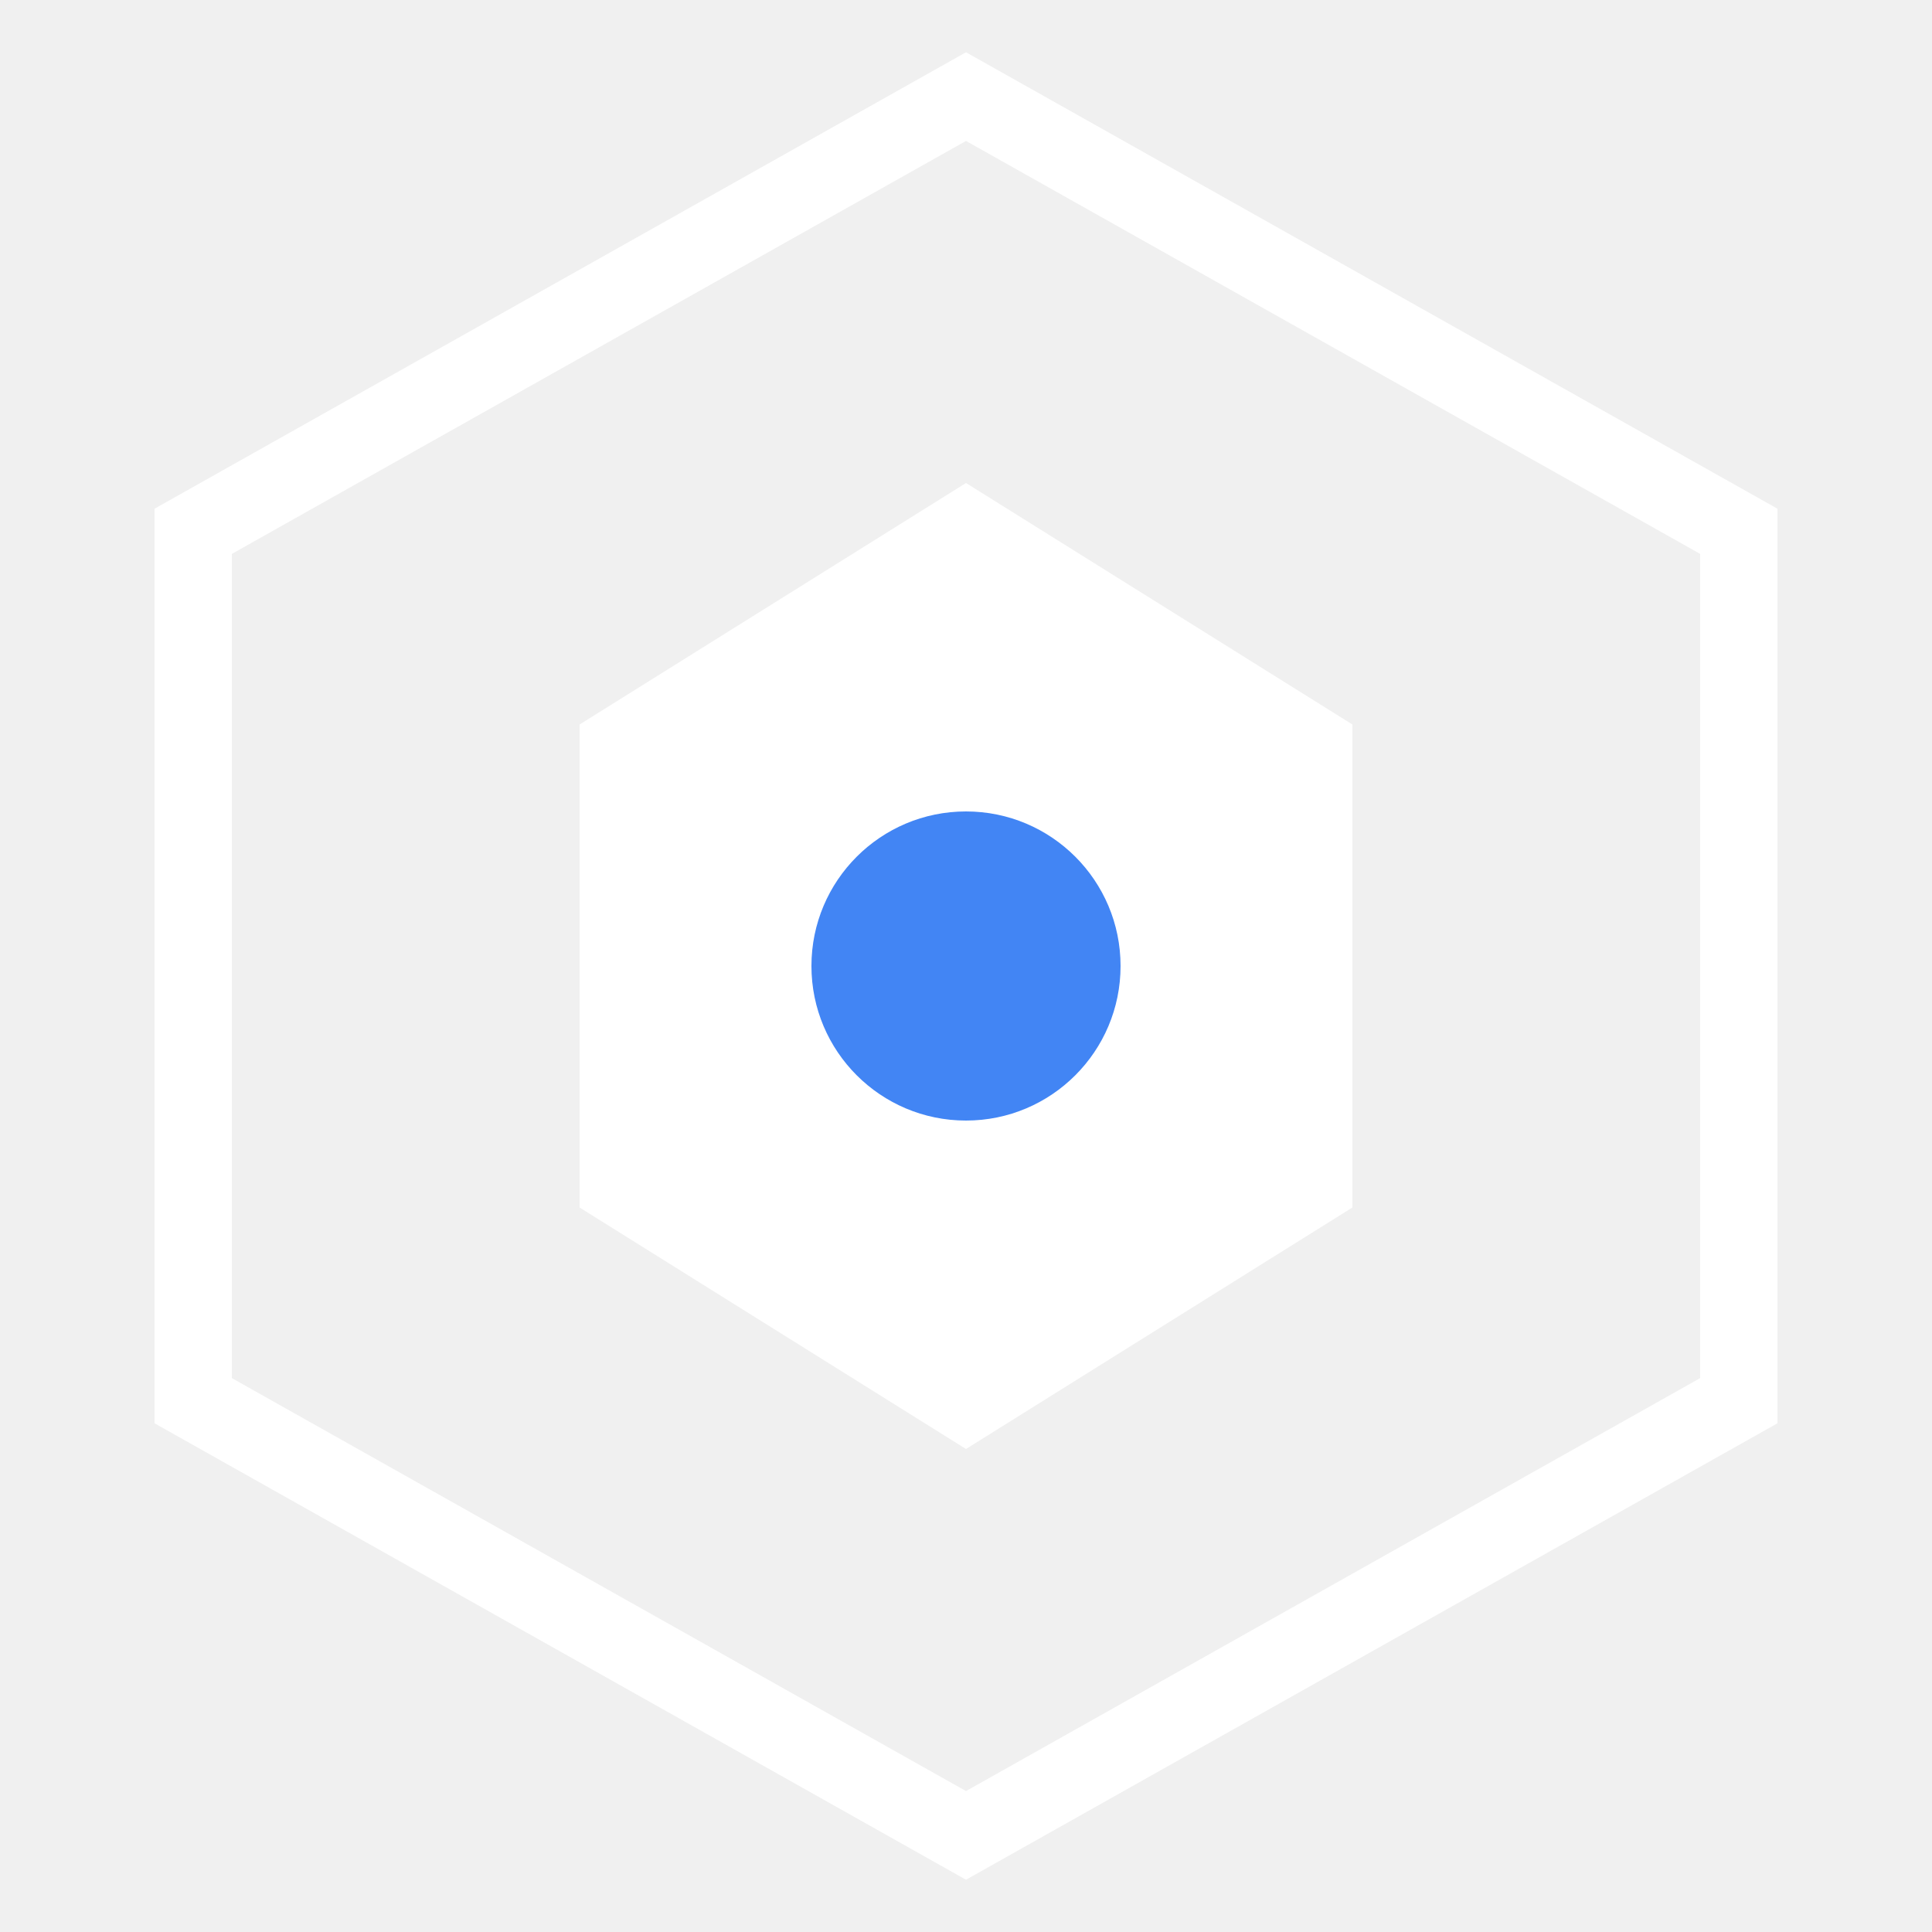
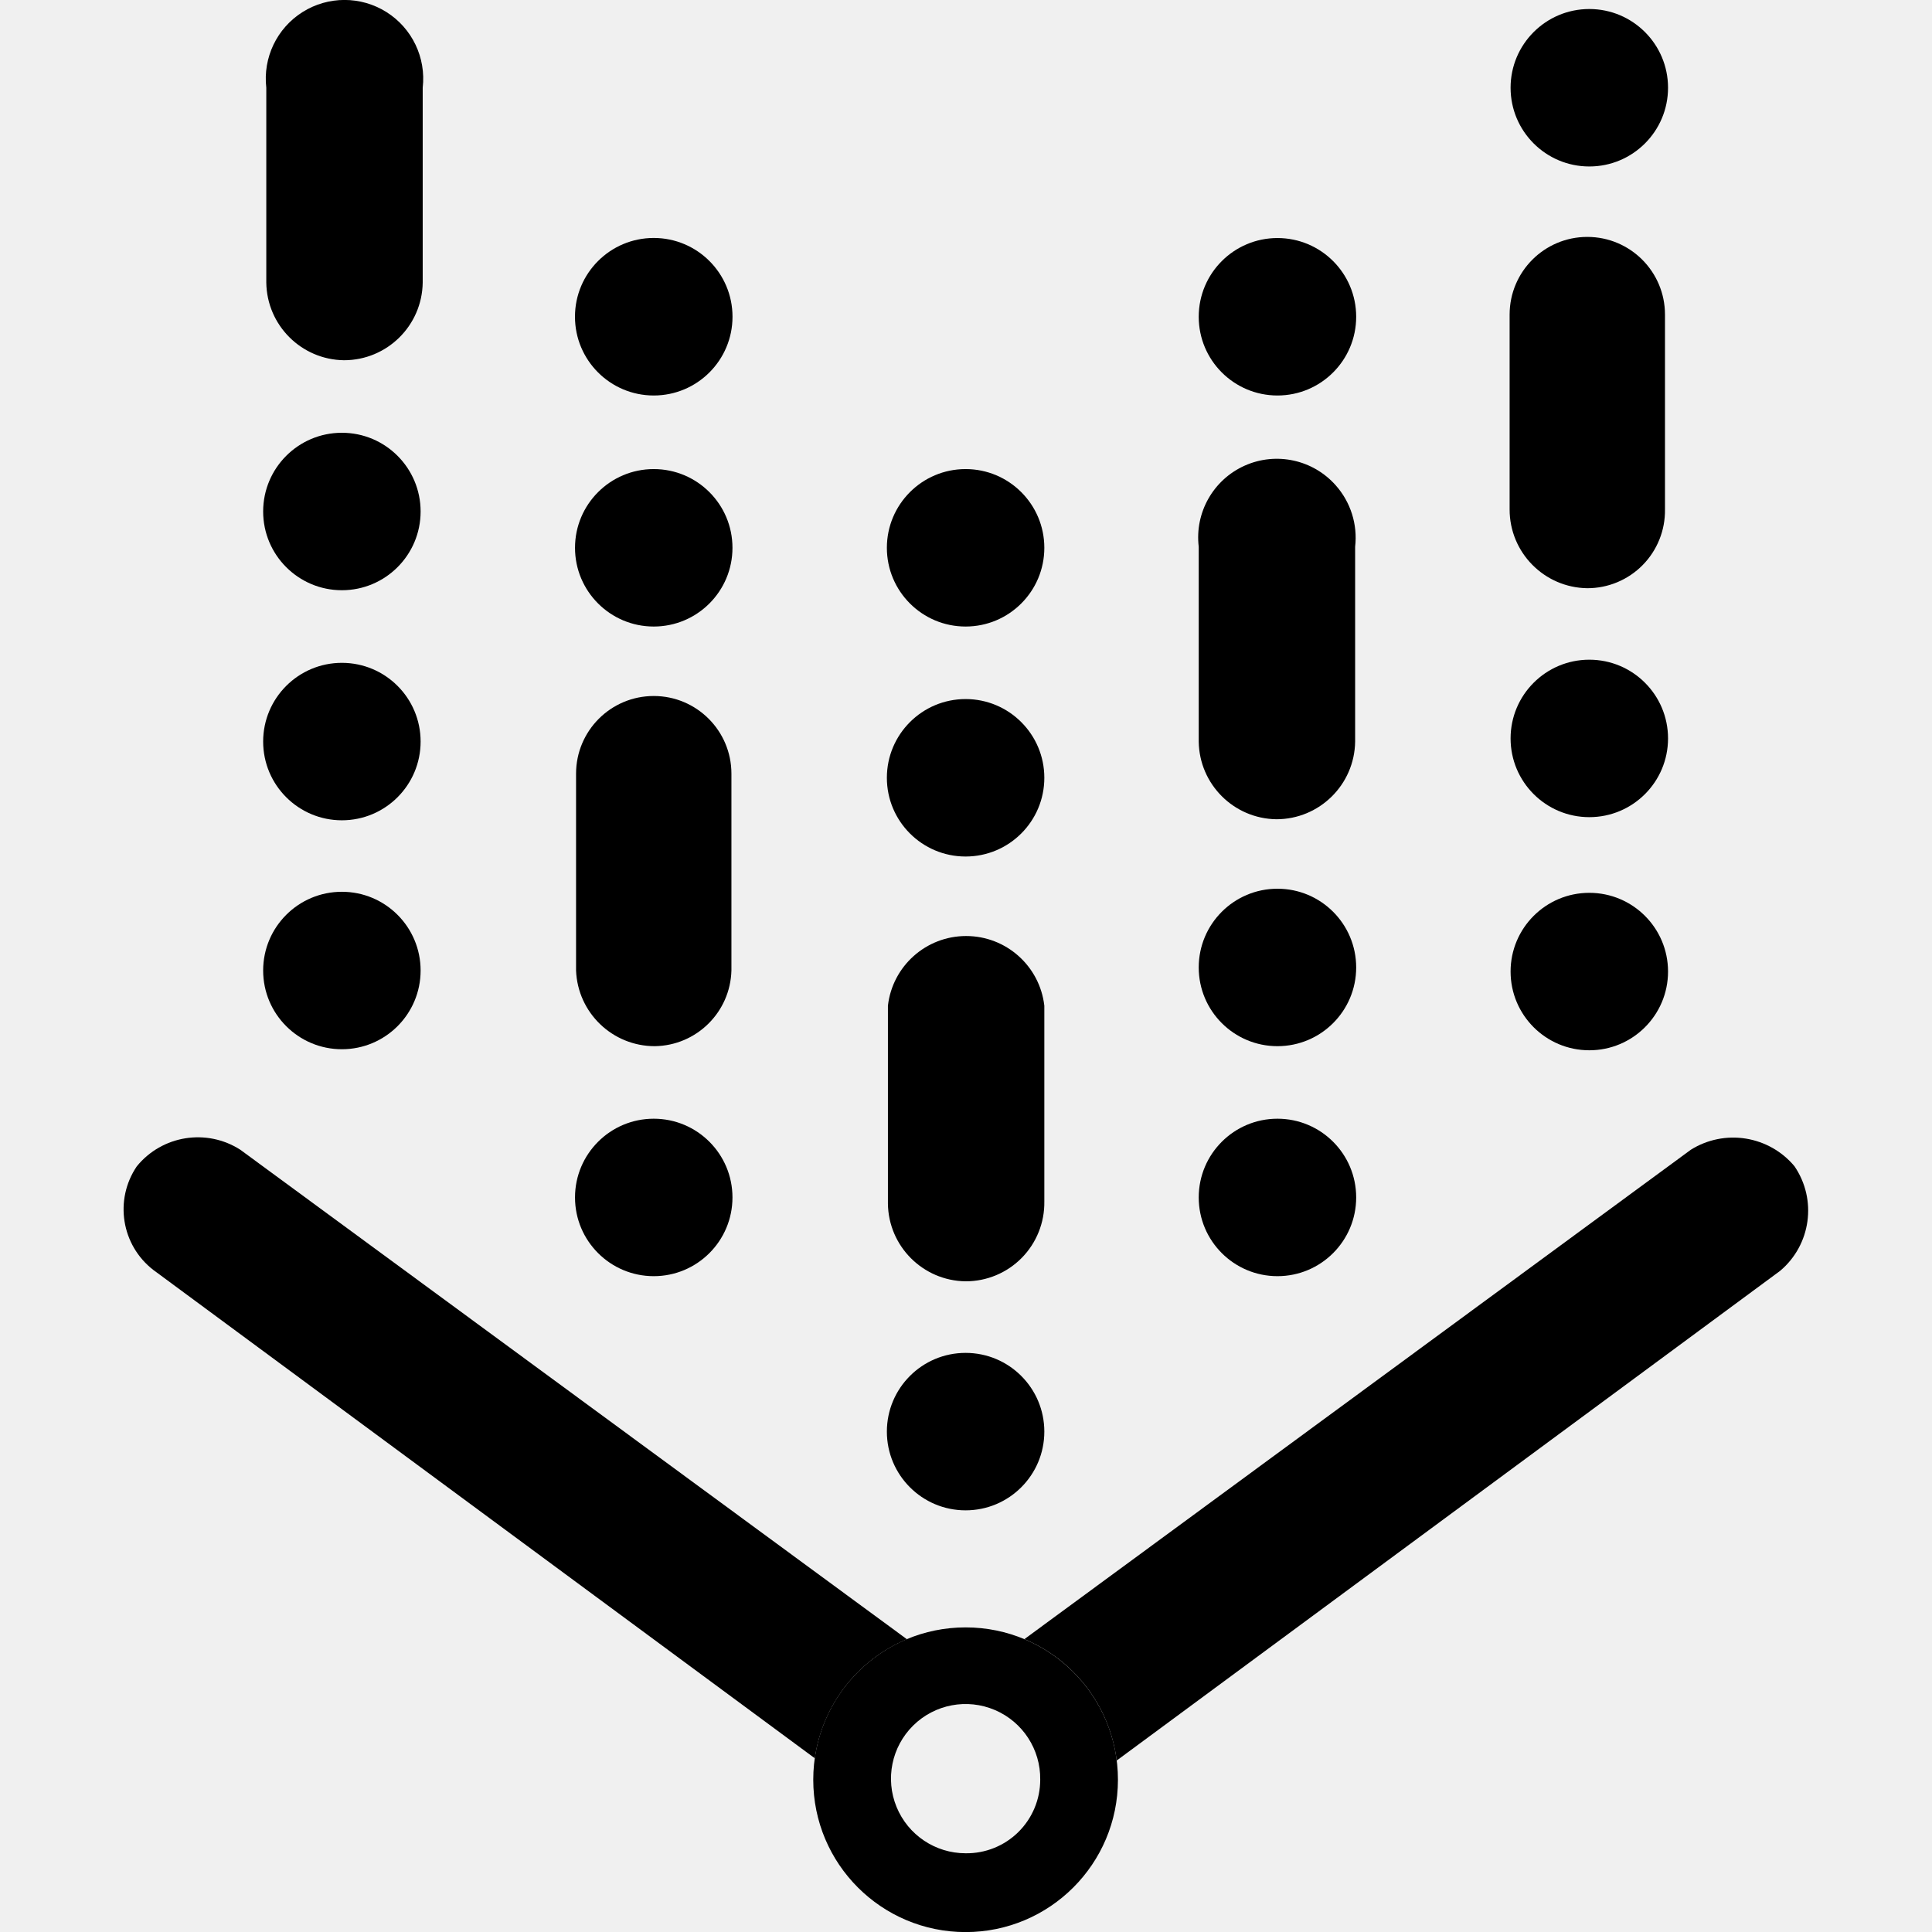
- <svg xmlns="http://www.w3.org/2000/svg" width="100" height="100" viewBox="0 0 100 100" fill="none">
-   <path d="M50 5L90 27.5V72.5L50 95L10 72.5V27.5L50 5Z" fill="none" stroke="white" stroke-width="4" />
-   <path d="M50 25L70 37.5V62.5L50 75L30 62.5V37.5L50 25Z" fill="white" />
-   <circle cx="50" cy="50" r="8" fill="#4285F4" />
+ <svg xmlns="http://www.w3.org/2000/svg" fill="currentColor" fill-rule="evenodd" height="1em" style="flex:none;line-height:1" viewBox="0 0 24 24" width="1em">
+   <path d="M11.995 20.216a1.892 1.892 0 100 3.785 1.892 1.892 0 000-3.785zm0 2.806a.927.927 0 11.927-.914.914.914 0 01-.927.914z" />
+   <path clip-rule="evenodd" d="M21.687 14.144c.237.038.452.16.605.344a.978.978 0 01-.18 1.3l-8.24 6.082a1.892 1.892 0 00-1.147-1.508l8.28-6.08a.991.991 0 01.682-.138z" />
+   <path clip-rule="evenodd" d="M10.122 21.842l-8.217-6.066a.952.952 0 01-.206-1.287.978.978 0 011.287-.206l8.28 6.08a1.893 1.893 0 00-1.144 1.479z" />
+   <path d="M4.273 4.475a.978.978 0 01-.965-.965V1.09a.978.978 0 111.943 0v2.42a.978.978 0 01-.978.965zM4.247 13.034a.978.978 0 100-1.956.978.978 0 000 1.956zM4.247 10.19a.978.978 0 100-1.956.978.978 0 000 1.956zM4.247 7.332a.978.978 0 100-1.956.978.978 0 000 1.956z" />
+   <path d="M19.718 7.307a.978.978 0 01-.965-.979v-2.42a.965.965 0 011.93 0v2.42a.964.964 0 01-.965.979zM19.743 13.047a.978.978 0 100-1.956.978.978 0 000 1.956zM19.743 10.151a.978.978 0 100-1.956.978.978 0 000 1.956zM19.743 2.068a.978.978 0 100-1.956.978.978 0 000 1.956z" />
+   <path d="M11.995 15.917a.978.978 0 01-.965-.965v-2.459a.978.978 0 011.943 0v2.433a.976.976 0 01-.978.991zM11.995 18.762a.978.978 0 100-1.956.978.978 0 000 1.956zM11.995 10.64a.978.978 0 100-1.956.978.978 0 000 1.956zM11.995 7.783a.978.978 0 100-1.956.978.978 0 000 1.956z" />
+   <path d="M15.856 10.177a.978.978 0 01-.965-.965v-2.42a.977.977 0 011.702-.763.979.979 0 01.241.763v2.42a.978.978 0 01-.978.965zM15.869 4.913a.978.978 0 100-1.956.978.978 0 000 1.956zM15.869 15.853a.978.978 0 100-1.956.978.978 0 000 1.956zM15.869 12.996a.978.978 0 100-1.956.978.978 0 000 1.956z" />
+   <path d="M8.121 15.853a.978.978 0 100-1.956.978.978 0 000 1.956zM8.121 7.783a.978.978 0 100-1.956.978.978 0 000 1.956zM8.121 4.913a.978.978 0 100-1.957.978.978 0 000 1.957zM8.134 12.996a.978.978 0 01-.978-.94V9.611a.965.965 0 011.93 0v2.445a.966.966 0 01-.952.94z" />
</svg>
